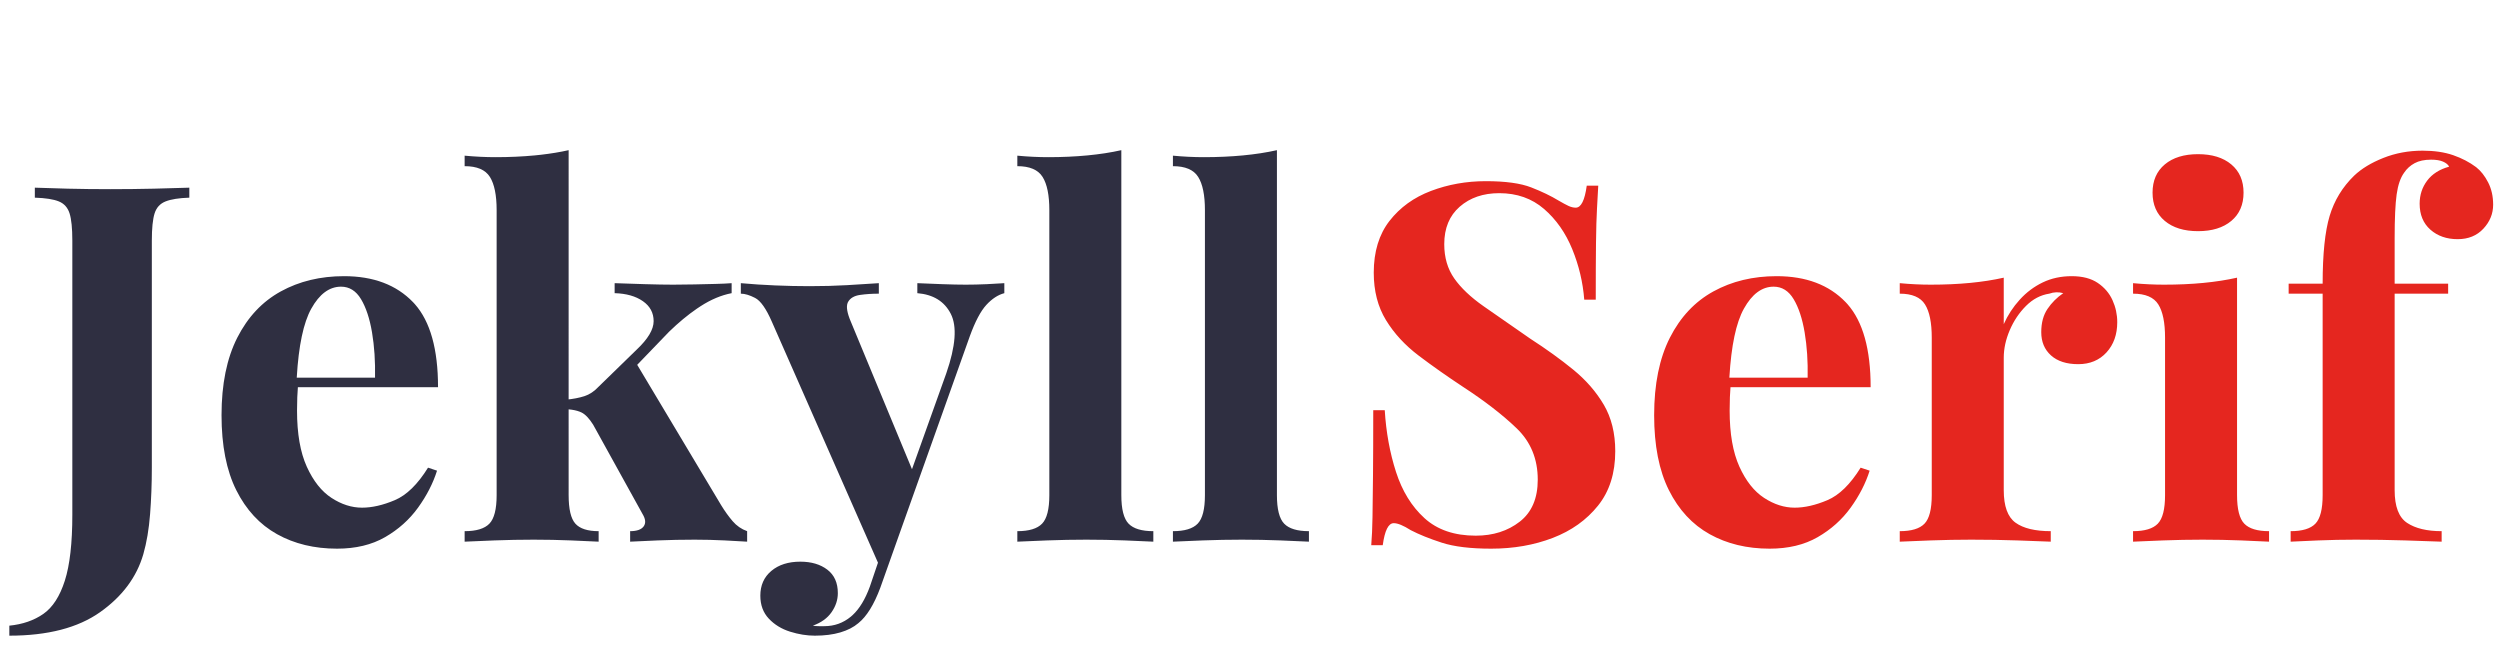
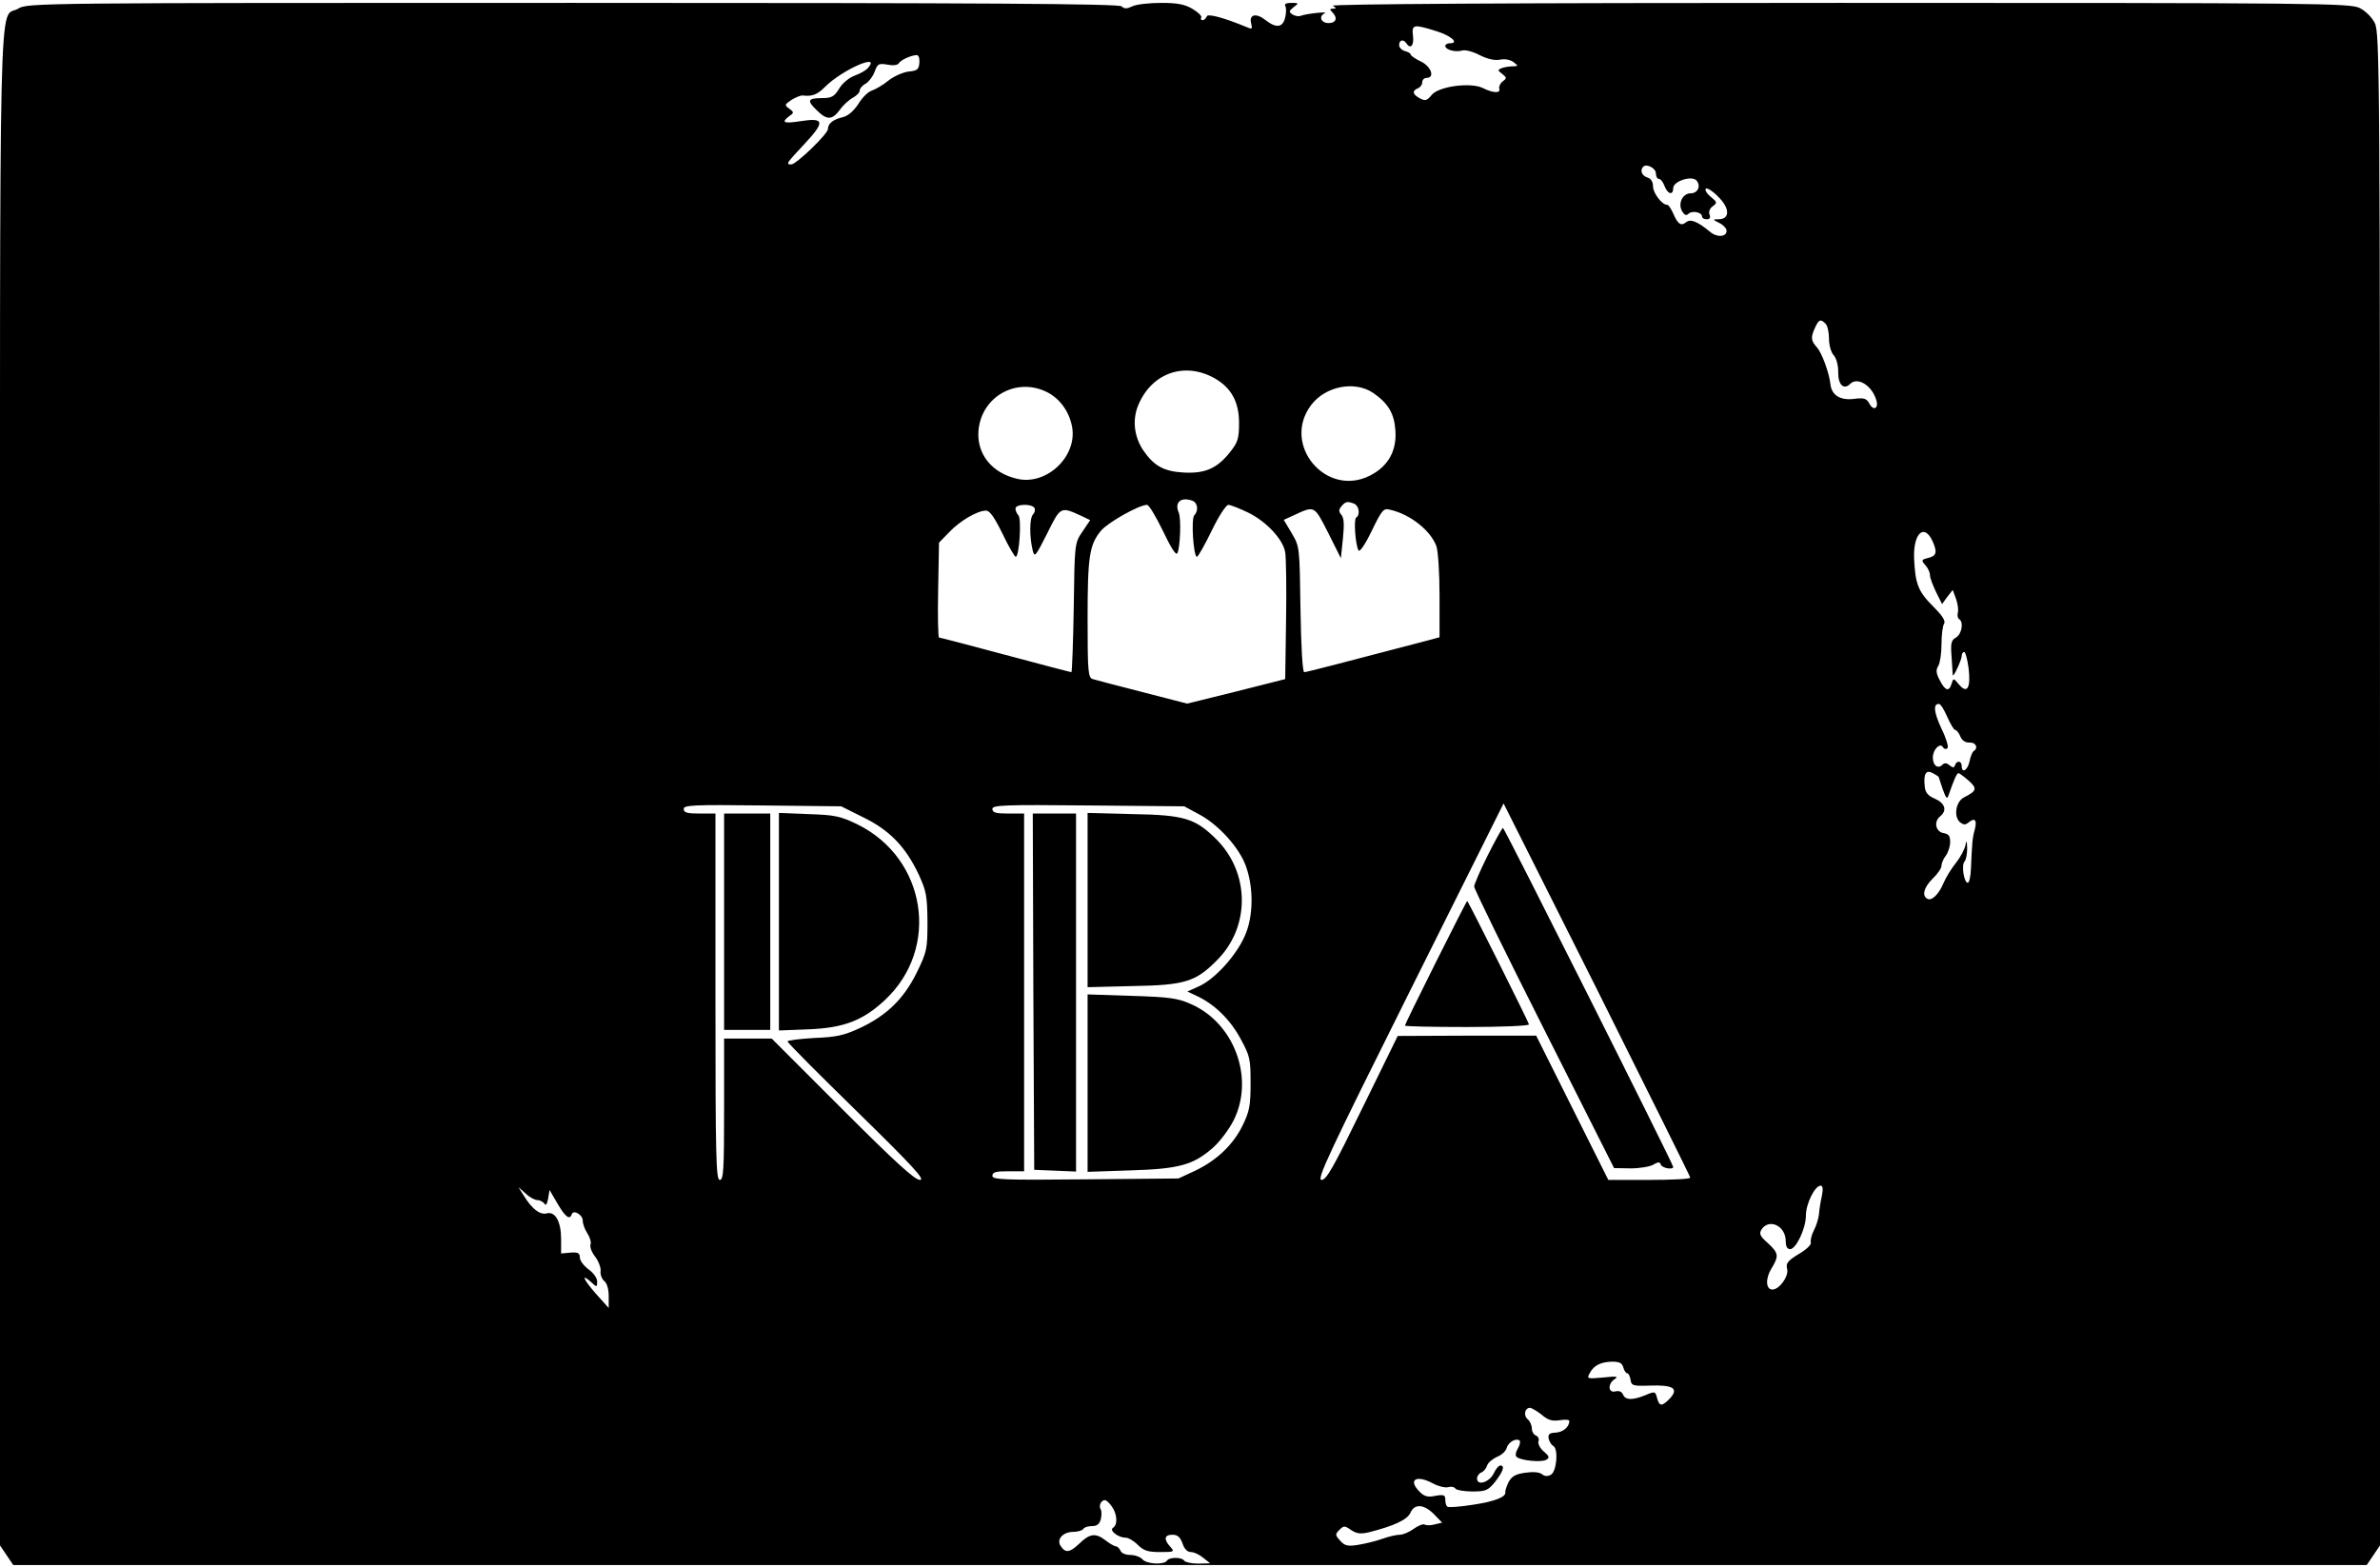
- <svg xmlns="http://www.w3.org/2000/svg" width="240px" height="64px" viewBox="0 0 240 64" version="1.1">
-   <g id="Page-1" stroke="none" stroke-width="1" fill="none" fill-rule="evenodd">
-     <g id="logo" transform="translate(2, 0)" fill-rule="nonzero">
-       <path id="Jekyll" fill="#2f2f41" d="M-1.104,61.024 C2.576,61.024 5.48,60.272 7.608,58.768 C9.736,57.264 11.12,55.408 11.76,53.2 C12.08,52.08 12.296,50.8 12.408,49.36 C12.52,47.92 12.576,46.44 12.576,44.92 L12.576,44.92 L12.576,23.104 C12.576,21.92 12.664,21.048 12.84,20.488 C13.016,19.928 13.368,19.544 13.896,19.336 C14.424,19.128 15.184,19.008 16.176,18.976 L16.176,18.976 L16.176,18.016 C15.28,18.048 14.152,18.08 12.792,18.112 C11.432,18.144 10.032,18.16 8.592,18.16 C7.152,18.16 5.784,18.144 4.488,18.112 C3.192,18.08 2.144,18.048 1.344,18.016 L1.344,18.016 L1.344,18.976 C2.368,19.008 3.136,19.128 3.648,19.336 C4.16,19.544 4.504,19.928 4.68,20.488 C4.856,21.048 4.944,21.92 4.944,23.104 L4.944,23.104 L4.944,49.408 C4.944,52.128 4.704,54.24 4.224,55.744 C3.744,57.248 3.056,58.312 2.16,58.936 C1.264,59.56 0.176,59.936 -1.104,60.064 L-1.104,60.064 L-1.104,61.024 Z M30.355,52.672 C32.147,52.672 33.683,52.304 34.963,51.568 C36.243,50.832 37.299,49.888 38.131,48.736 C38.963,47.584 39.571,46.4 39.955,45.184 L39.955,45.184 L39.091,44.896 C38.099,46.496 37.035,47.536 35.899,48.016 C34.763,48.496 33.715,48.736 32.755,48.736 C31.763,48.736 30.787,48.424 29.827,47.8 C28.867,47.176 28.075,46.176 27.451,44.8 C26.827,43.424 26.515,41.632 26.515,39.424 C26.515,38.976 26.523,38.544 26.539,38.128 C26.555,37.712 26.579,37.312 26.611,36.928 L26.593,37.168 L40.051,37.168 C40.051,33.532 39.309,30.875 37.826,29.197 L37.651,29.008 C36.051,27.344 33.843,26.512 31.027,26.512 C28.755,26.512 26.731,27 24.955,27.976 C23.179,28.952 21.787,30.432 20.779,32.416 C19.771,34.4 19.267,36.88 19.267,39.856 C19.267,42.768 19.739,45.168 20.683,47.056 C21.627,48.944 22.931,50.352 24.595,51.28 C26.259,52.208 28.179,52.672 30.355,52.672 Z M26.49,36.22 C26.669,33.175 27.133,30.979 27.883,29.632 C28.667,28.224 29.619,27.52 30.739,27.52 C31.539,27.52 32.179,27.92 32.659,28.72 C33.139,29.52 33.491,30.584 33.715,31.912 C33.939,33.24 34.035,34.688 34.003,36.256 L34.003,36.256 L26.487,36.256 L26.49,36.22 Z M69.725,52 L69.725,50.992 C69.181,50.8 68.717,50.48 68.333,50.032 C67.949,49.584 67.581,49.072 67.229,48.496 L67.229,48.496 L59.172,35.023 L62.237,31.84 C63.133,30.972 64.016,30.239 64.888,29.64 L65.261,29.392 C66.253,28.752 67.245,28.336 68.237,28.144 L68.237,28.144 L68.237,27.184 C67.853,27.216 67.341,27.24 66.701,27.256 C66.061,27.272 65.381,27.288 64.661,27.304 C63.941,27.32 63.261,27.328 62.621,27.328 C61.885,27.328 60.989,27.312 59.933,27.28 C58.877,27.248 57.901,27.216 57.005,27.184 L57.005,27.184 L57.005,28.144 C58.125,28.176 59.029,28.432 59.717,28.912 C60.405,29.392 60.749,30.032 60.749,30.832 C60.749,31.632 60.205,32.544 59.117,33.568 L59.117,33.568 L55.469,37.12 C55.053,37.568 54.597,37.872 54.101,38.032 C53.605,38.192 53.021,38.304 52.349,38.368 L52.588,38.342 L52.589,14.416 C51.762,14.603 50.869,14.75 49.909,14.859 L49.325,14.92 C48.141,15.032 46.893,15.088 45.581,15.088 C44.621,15.088 43.629,15.04 42.605,14.944 L42.605,14.944 L42.605,15.952 C43.789,15.952 44.597,16.296 45.029,16.984 C45.461,17.672 45.677,18.736 45.677,20.176 L45.677,20.176 L45.677,47.536 C45.677,48.88 45.445,49.792 44.981,50.272 C44.517,50.752 43.725,50.992 42.605,50.992 L42.605,50.992 L42.605,52 C43.245,51.968 44.197,51.928 45.461,51.88 C46.725,51.832 47.981,51.808 49.229,51.808 C50.445,51.808 51.637,51.832 52.805,51.88 C53.973,51.928 54.861,51.968 55.469,52 L55.469,52 L55.469,50.992 C54.413,50.992 53.669,50.752 53.237,50.272 C52.805,49.792 52.589,48.88 52.589,47.536 L52.589,47.536 L52.588,39.298 L52.602,39.298 C53.012,39.336 53.36,39.41 53.648,39.521 L53.813,39.592 C54.181,39.768 54.557,40.16 54.941,40.768 L54.941,40.768 L59.693,49.36 C59.981,49.84 60.013,50.232 59.789,50.536 C59.565,50.84 59.133,50.992 58.493,50.992 L58.493,50.992 L58.493,52 C59.069,51.968 59.949,51.928 61.133,51.88 C62.317,51.832 63.501,51.808 64.685,51.808 C65.645,51.808 66.605,51.832 67.565,51.88 C68.525,51.928 69.245,51.968 69.725,52 L69.725,52 Z M76.224,61.024 C77.152,61.024 77.968,60.92 78.672,60.712 C79.376,60.504 79.952,60.208 80.4,59.824 C81.2,59.184 81.904,58.048 82.512,56.416 L82.512,56.416 L84.336,51.28 L91.104,32.272 C91.616,30.864 92.144,29.864 92.688,29.272 C93.232,28.68 93.808,28.304 94.416,28.144 L94.416,28.144 L94.416,27.184 C94,27.216 93.44,27.248 92.736,27.28 C92.032,27.312 91.36,27.328 90.72,27.328 C90.08,27.328 89.328,27.312 88.464,27.28 C87.6,27.248 86.8,27.216 86.064,27.184 L86.064,27.184 L86.064,28.144 C87.6,28.272 88.672,28.936 89.28,30.136 C89.888,31.336 89.744,33.232 88.848,35.824 L88.848,35.824 L85.55,45.046 L79.68,30.88 C79.325,30.053 79.223,29.451 79.373,29.074 L79.416,28.984 C79.624,28.616 80.008,28.392 80.568,28.312 C81.128,28.232 81.728,28.192 82.368,28.192 L82.368,28.192 L82.368,27.184 C81.408,27.248 80.384,27.312 79.296,27.376 C78.208,27.44 77.008,27.472 75.696,27.472 C74.64,27.472 73.544,27.448 72.408,27.4 C71.272,27.352 70.176,27.28 69.12,27.184 L69.12,27.184 L69.12,28.192 C69.504,28.192 69.96,28.328 70.488,28.6 C71.016,28.872 71.552,29.632 72.096,30.88 L72.096,30.88 L82.285,54.018 L81.504,56.32 C81.061,57.531 80.509,58.442 79.847,59.053 L79.68,59.2 C78.944,59.808 78.096,60.112 77.136,60.112 L77.136,60.112 L76.608,60.112 C76.384,60.112 76.192,60.096 76.032,60.064 C76.832,59.776 77.432,59.344 77.832,58.768 C78.232,58.192 78.432,57.584 78.432,56.944 C78.432,55.952 78.096,55.2 77.424,54.688 C76.752,54.176 75.888,53.92 74.832,53.92 C73.68,53.92 72.752,54.216 72.048,54.808 C71.344,55.4 70.992,56.192 70.992,57.184 C70.992,58.08 71.264,58.816 71.808,59.392 C72.352,59.968 73.032,60.384 73.848,60.64 C74.664,60.896 75.456,61.024 76.224,61.024 Z M108.72,52 L108.72,50.992 C107.6,50.992 106.808,50.752 106.344,50.272 C105.88,49.792 105.648,48.88 105.648,47.536 L105.648,47.536 L105.648,14.416 C104.656,14.64 103.568,14.808 102.384,14.92 C101.2,15.032 99.952,15.088 98.64,15.088 C97.68,15.088 96.688,15.04 95.664,14.944 L95.664,14.944 L95.664,15.952 C96.848,15.952 97.656,16.296 98.088,16.984 C98.52,17.672 98.736,18.736 98.736,20.176 L98.736,20.176 L98.736,47.536 C98.736,48.88 98.504,49.792 98.04,50.272 C97.576,50.752 96.784,50.992 95.664,50.992 L95.664,50.992 L95.664,52 C96.304,51.968 97.256,51.928 98.52,51.88 C99.784,51.832 101.04,51.808 102.288,51.808 C103.536,51.808 104.768,51.832 105.984,51.88 C107.2,51.928 108.112,51.968 108.72,52 L108.72,52 Z M123.657,52 L123.657,50.992 C122.537,50.992 121.745,50.752 121.281,50.272 C120.817,49.792 120.585,48.88 120.585,47.536 L120.585,47.536 L120.585,14.416 C119.593,14.64 118.505,14.808 117.321,14.92 C116.137,15.032 114.889,15.088 113.577,15.088 C112.617,15.088 111.625,15.04 110.601,14.944 L110.601,14.944 L110.601,15.952 C111.785,15.952 112.593,16.296 113.025,16.984 C113.457,17.672 113.673,18.736 113.673,20.176 L113.673,20.176 L113.673,47.536 C113.673,48.88 113.441,49.792 112.977,50.272 C112.513,50.752 111.721,50.992 110.601,50.992 L110.601,50.992 L110.601,52 C111.241,51.968 112.193,51.928 113.457,51.88 C114.721,51.832 115.977,51.808 117.225,51.808 C118.473,51.808 119.705,51.832 120.921,51.88 C122.137,51.928 123.049,51.968 123.657,52 L123.657,52 Z" />
-       <path id="Serif" fill="#E5261F" d="M141.16,52.672 C143.304,52.672 145.272,52.328 147.064,51.64 C148.856,50.952 150.304,49.92 151.408,48.544 C152.512,47.168 153.064,45.424 153.064,43.312 C153.064,41.584 152.696,40.096 151.96,38.848 C151.224,37.6 150.248,36.48 149.032,35.488 C147.816,34.496 146.44,33.504 144.904,32.512 C143.144,31.296 141.648,30.256 140.416,29.392 C139.184,28.528 138.248,27.64 137.608,26.728 C136.968,25.816 136.648,24.72 136.648,23.44 C136.648,21.904 137.144,20.704 138.136,19.84 C139.128,18.976 140.392,18.544 141.928,18.544 C143.624,18.544 145.056,19.048 146.224,20.056 C147.392,21.064 148.296,22.352 148.936,23.92 C149.576,25.488 149.96,27.104 150.088,28.768 L150.088,28.768 L151.192,28.768 C151.192,26.528 151.2,24.72 151.216,23.344 C151.232,21.968 151.264,20.856 151.312,20.008 C151.36,19.16 151.4,18.432 151.432,17.824 L151.432,17.824 L150.328,17.824 C150.136,19.232 149.784,19.936 149.272,19.936 C149.048,19.936 148.816,19.88 148.576,19.768 C148.336,19.656 148.024,19.488 147.64,19.264 C146.904,18.816 146.024,18.392 145,17.992 C143.976,17.592 142.52,17.392 140.632,17.392 C138.776,17.392 137.024,17.704 135.376,18.328 C133.728,18.952 132.4,19.912 131.392,21.208 C130.384,22.504 129.88,24.16 129.88,26.176 C129.88,27.936 130.272,29.456 131.056,30.736 C131.84,32.016 132.888,33.152 134.2,34.144 C135.512,35.136 136.92,36.128 138.424,37.12 C140.536,38.496 142.264,39.832 143.608,41.128 C144.952,42.424 145.624,44.064 145.624,46.048 C145.624,47.84 145.048,49.184 143.896,50.08 C142.744,50.976 141.336,51.424 139.672,51.424 C137.624,51.424 135.984,50.864 134.752,49.744 C133.52,48.624 132.608,47.144 132.016,45.304 C131.424,43.464 131.064,41.488 130.936,39.376 L130.936,39.376 L129.832,39.376 C129.832,41.904 129.824,43.992 129.808,45.64 C129.792,47.288 129.776,48.624 129.76,49.648 C129.744,50.672 129.704,51.568 129.64,52.336 L129.64,52.336 L130.744,52.336 C130.936,50.928 131.288,50.224 131.8,50.224 C132.184,50.224 132.728,50.448 133.432,50.896 C134.232,51.312 135.224,51.712 136.408,52.096 C137.592,52.48 139.176,52.672 141.16,52.672 Z M167.886,52.672 C169.678,52.672 171.214,52.304 172.494,51.568 C173.774,50.832 174.83,49.888 175.662,48.736 C176.494,47.584 177.102,46.4 177.486,45.184 L177.486,45.184 L176.622,44.896 C175.63,46.496 174.566,47.536 173.43,48.016 C172.294,48.496 171.246,48.736 170.286,48.736 C169.294,48.736 168.318,48.424 167.358,47.8 C166.398,47.176 165.606,46.176 164.982,44.8 C164.358,43.424 164.046,41.632 164.046,39.424 C164.046,38.976 164.054,38.544 164.07,38.128 C164.086,37.712 164.11,37.312 164.142,36.928 L164.124,37.168 L177.582,37.168 C177.582,33.532 176.84,30.875 175.357,29.197 L175.182,29.008 C173.582,27.344 171.374,26.512 168.558,26.512 C166.286,26.512 164.262,27 162.486,27.976 C160.71,28.952 159.318,30.432 158.31,32.416 C157.302,34.4 156.798,36.88 156.798,39.856 C156.798,42.768 157.27,45.168 158.214,47.056 C159.158,48.944 160.462,50.352 162.126,51.28 C163.79,52.208 165.71,52.672 167.886,52.672 Z M164.021,36.22 C164.2,33.175 164.664,30.979 165.414,29.632 C166.198,28.224 167.15,27.52 168.27,27.52 C169.07,27.52 169.71,27.92 170.19,28.72 C170.67,29.52 171.022,30.584 171.246,31.912 C171.47,33.24 171.566,34.688 171.534,36.256 L171.534,36.256 L164.018,36.256 L164.021,36.22 Z M194.872,52 L194.872,50.992 C193.368,50.992 192.24,50.72 191.488,50.176 C190.736,49.632 190.36,48.592 190.36,47.056 L190.36,47.056 L190.36,34.336 C190.36,33.472 190.552,32.592 190.936,31.696 C191.32,30.8 191.84,30.024 192.496,29.368 C193.152,28.712 193.896,28.32 194.728,28.192 C195.176,28.032 195.624,28.016 196.072,28.144 C195.464,28.56 194.96,29.064 194.56,29.656 C194.16,30.248 193.96,30.992 193.96,31.888 C193.96,32.816 194.272,33.56 194.896,34.12 C195.52,34.68 196.392,34.96 197.512,34.96 C198.632,34.96 199.536,34.584 200.224,33.832 C200.912,33.08 201.256,32.112 201.256,30.928 C201.256,30.192 201.104,29.488 200.8,28.816 C200.496,28.144 200.024,27.592 199.384,27.16 C198.744,26.728 197.912,26.512 196.888,26.512 C195.864,26.512 194.936,26.712 194.104,27.112 C193.272,27.512 192.536,28.064 191.896,28.768 C191.256,29.472 190.744,30.256 190.36,31.12 L190.36,31.12 L190.36,26.656 C189.368,26.88 188.288,27.048 187.12,27.16 C185.952,27.272 184.696,27.328 183.352,27.328 C182.392,27.328 181.4,27.28 180.376,27.184 L180.376,27.184 L180.376,28.192 C181.56,28.192 182.368,28.536 182.8,29.224 C183.232,29.912 183.448,30.976 183.448,32.416 L183.448,32.416 L183.448,47.536 C183.448,48.88 183.216,49.792 182.752,50.272 C182.288,50.752 181.496,50.992 180.376,50.992 L180.376,50.992 L180.376,52 C181.048,51.968 182.04,51.928 183.352,51.88 C184.664,51.832 185.96,51.808 187.24,51.808 C188.776,51.808 190.248,51.832 191.656,51.88 C193.064,51.928 194.136,51.968 194.872,52 L194.872,52 Z M209.013,22.192 C210.357,22.192 211.421,21.864 212.205,21.208 C212.989,20.552 213.381,19.648 213.381,18.496 C213.381,17.344 212.989,16.44 212.205,15.784 C211.421,15.128 210.357,14.8 209.013,14.8 C207.669,14.8 206.605,15.128 205.821,15.784 C205.037,16.44 204.645,17.344 204.645,18.496 C204.645,19.648 205.037,20.552 205.821,21.208 C206.605,21.864 207.669,22.192 209.013,22.192 Z M215.829,52 L215.829,50.992 C214.709,50.992 213.917,50.752 213.453,50.272 C212.989,49.792 212.757,48.88 212.757,47.536 L212.757,47.536 L212.757,26.656 C211.765,26.88 210.685,27.048 209.517,27.16 C208.349,27.272 207.093,27.328 205.749,27.328 C204.789,27.328 203.797,27.28 202.773,27.184 L202.773,27.184 L202.773,28.192 C203.957,28.192 204.765,28.536 205.197,29.224 C205.629,29.912 205.845,30.976 205.845,32.416 L205.845,32.416 L205.845,47.536 C205.845,48.88 205.613,49.792 205.149,50.272 C204.685,50.752 203.893,50.992 202.773,50.992 L202.773,50.992 L202.773,52 C203.413,51.968 204.373,51.928 205.653,51.88 C206.933,51.832 208.197,51.808 209.445,51.808 C210.693,51.808 211.925,51.832 213.141,51.88 C214.357,51.928 215.253,51.968 215.829,52 L215.829,52 Z M232.398,52 L232.398,50.992 C230.99,50.992 229.886,50.728 229.086,50.2 C228.286,49.672 227.886,48.624 227.886,47.056 L227.886,47.056 L227.886,28.192 L233.022,28.192 L233.022,27.232 L227.886,27.232 L227.886,22.864 C227.886,20.976 227.95,19.576 228.078,18.664 C228.206,17.752 228.446,17.056 228.798,16.576 C229.054,16.192 229.39,15.888 229.806,15.664 C230.222,15.44 230.75,15.328 231.39,15.328 C231.87,15.328 232.254,15.392 232.542,15.52 C232.83,15.648 233.022,15.808 233.118,16 C232.19,16.256 231.486,16.704 231.006,17.344 C230.526,17.984 230.286,18.72 230.286,19.552 C230.286,20.608 230.63,21.44 231.318,22.048 C232.006,22.656 232.878,22.96 233.934,22.96 C234.958,22.96 235.782,22.624 236.406,21.952 C237.03,21.28 237.342,20.512 237.342,19.648 C237.342,18.848 237.182,18.136 236.862,17.512 C236.542,16.888 236.158,16.4 235.71,16.048 C235.07,15.568 234.334,15.184 233.502,14.896 C232.67,14.608 231.694,14.464 230.574,14.464 C229.23,14.464 227.974,14.696 226.806,15.16 C225.638,15.624 224.702,16.192 223.998,16.864 C222.878,17.952 222.094,19.24 221.646,20.728 C221.198,22.216 220.974,24.384 220.974,27.232 L220.974,27.232 L217.71,27.232 L217.71,28.192 L220.974,28.192 L220.974,47.536 C220.974,48.88 220.742,49.792 220.278,50.272 C219.814,50.752 219.022,50.992 217.902,50.992 L217.902,50.992 L217.902,52 C218.51,51.968 219.398,51.928 220.566,51.88 C221.734,51.832 222.926,51.808 224.142,51.808 C225.806,51.808 227.39,51.832 228.894,51.88 C230.398,51.928 231.566,51.968 232.398,52 L232.398,52 Z" />
-     </g>
+ <svg xmlns="http://www.w3.org/2000/svg" version="1.0" width="825pt" height="543pt" viewBox="0 0 825 543" preserveAspectRatio="xMidYMid meet">
+   <g transform="translate(0,543) scale(0.1,-0.1)" fill="#000000" stroke="none">
+     <path d="M63 5400 c-69 -41 -63 197 -63 -2703 l0 -2624 23 -34 23 -34 4079 0 4079 0 23 34 23 34 0 2621 c0 2475 -1 2623 -18 2656 -10 20 -32 42 -52 52 -33 17 -140 18 -1805 18 -1146 0 -1765 -4 -1755 -10 13 -8 13 -10 0 -10 -11 0 -11 -3 -2 -12 20 -20 14 -38 -13 -38 -26 0 -35 24 -13 34 15 7 -63 -1 -84 -9 -7 -3 -20 0 -28 5 -13 9 -12 12 4 25 19 14 19 15 -8 15 -16 0 -25 -4 -21 -10 4 -6 4 -24 0 -40 -8 -36 -31 -39 -69 -9 -32 25 -57 19 -49 -12 5 -19 3 -21 -13 -14 -82 34 -138 49 -141 38 -3 -7 -9 -13 -14 -13 -6 0 -8 4 -5 9 3 5 -10 18 -30 30 -27 16 -52 21 -109 21 -41 0 -86 -5 -100 -12 -19 -9 -28 -9 -37 0 -9 9 -470 12 -1903 12 -1857 0 -1891 0 -1922 -20z m4916 -78 c52 -16 80 -42 47 -42 -9 0 -16 -4 -16 -9 0 -14 36 -23 59 -16 11 3 37 -4 60 -16 28 -14 51 -19 70 -16 17 4 36 0 47 -8 18 -14 18 -14 -3 -15 -12 0 -29 -3 -37 -6 -15 -6 -15 -8 1 -20 16 -13 17 -15 2 -26 -9 -7 -14 -19 -12 -25 6 -17 -21 -16 -55 1 -42 22 -155 7 -179 -23 -17 -20 -22 -22 -41 -12 -26 14 -28 26 -7 35 8 3 15 12 15 21 0 8 7 15 15 15 30 0 16 40 -20 57 -19 9 -35 20 -35 24 0 4 -9 9 -20 12 -11 3 -20 12 -20 21 0 18 15 21 25 6 14 -22 27 -8 23 25 -5 41 1 42 81 17z m-1792 -109 c-2 -24 -7 -28 -37 -31 -19 -2 -51 -16 -70 -31 -19 -16 -46 -31 -58 -35 -13 -4 -34 -25 -47 -47 -16 -24 -36 -41 -53 -45 -34 -8 -52 -22 -52 -41 0 -17 -109 -122 -127 -123 -20 0 -17 4 42 67 76 81 74 96 -10 83 -57 -9 -68 -5 -41 16 19 13 19 15 2 27 -17 13 -17 14 8 31 15 9 32 16 39 15 32 -4 51 3 78 31 59 58 192 117 149 66 -6 -9 -28 -21 -47 -28 -19 -7 -43 -26 -54 -45 -17 -28 -27 -33 -58 -33 -51 0 -55 -8 -21 -41 36 -36 54 -36 81 0 11 16 32 35 45 42 13 7 24 18 24 25 0 7 9 18 21 24 11 7 25 25 31 42 10 27 14 29 44 24 19 -4 35 -2 39 4 7 12 42 28 62 29 7 1 11 -10 10 -26z m2553 -384 c0 -11 5 -19 10 -19 6 0 15 -11 20 -25 11 -29 30 -33 30 -7 0 24 65 45 81 26 16 -19 4 -44 -20 -44 -28 0 -45 -34 -31 -61 9 -15 15 -18 24 -9 14 11 46 4 46 -11 0 -5 7 -9 16 -9 11 0 14 5 10 16 -4 10 1 22 11 29 16 12 16 14 -7 33 -14 11 -21 24 -17 28 4 4 24 -8 43 -28 41 -40 41 -78 1 -78 -21 0 -21 -1 3 -13 14 -7 25 -19 25 -27 0 -22 -34 -24 -58 -3 -42 35 -67 45 -82 33 -18 -15 -29 -7 -45 30 -7 16 -16 30 -21 30 -18 0 -49 41 -49 64 0 16 -7 27 -20 31 -19 6 -26 25 -14 37 11 12 44 -5 44 -23z m588 -521 c7 -7 12 -30 12 -52 0 -22 7 -47 16 -57 10 -11 16 -35 16 -59 -1 -43 19 -63 41 -41 26 26 76 -5 91 -56 9 -29 -10 -39 -24 -12 -10 18 -18 21 -56 16 -46 -5 -75 14 -79 51 -4 38 -29 108 -47 128 -21 24 -22 34 -6 69 13 28 19 30 36 13z m-2118 -189 c58 -33 85 -82 85 -155 0 -54 -4 -67 -31 -101 -45 -57 -87 -75 -161 -71 -69 4 -103 23 -140 77 -33 49 -39 110 -15 162 48 108 160 145 262 88z m-579 -49 c44 -23 75 -67 85 -118 20 -103 -87 -205 -189 -182 -89 20 -143 87 -135 170 12 117 133 184 239 130z m1129 -2 c52 -36 73 -71 77 -130 5 -71 -25 -124 -87 -156 -153 -79 -309 107 -205 244 50 66 151 85 215 42z m-626 -374 c18 -7 21 -35 6 -50 -12 -12 -3 -144 9 -144 4 0 27 41 51 90 24 50 50 90 58 90 7 0 38 -12 69 -27 63 -31 120 -92 128 -137 3 -17 5 -123 3 -235 l-3 -205 -170 -43 -170 -42 -155 40 c-85 22 -163 42 -172 45 -16 5 -18 24 -18 207 0 218 6 259 47 308 25 29 132 89 159 89 7 0 31 -41 55 -90 27 -57 45 -86 50 -78 10 19 14 120 5 141 -16 36 8 56 48 41z m560 -10 c17 -7 22 -39 7 -48 -9 -6 -3 -92 8 -114 4 -7 23 20 46 68 36 74 41 79 64 73 70 -16 140 -72 160 -126 6 -16 11 -93 11 -172 l0 -144 -37 -10 c-294 -77 -424 -111 -432 -111 -6 0 -11 90 -13 218 -3 216 -3 217 -30 263 l-28 47 33 15 c75 35 72 36 121 -60 l44 -88 7 68 c5 48 4 71 -5 82 -10 12 -10 18 0 30 14 17 21 18 44 9z m-1108 -15 c3 -6 1 -16 -5 -22 -12 -12 -13 -74 -2 -122 7 -29 9 -27 51 56 47 95 46 94 122 59 l27 -13 -27 -40 c-27 -40 -27 -41 -30 -264 -2 -123 -6 -223 -8 -223 -3 0 -106 27 -229 60 -123 33 -226 60 -230 60 -3 0 -5 74 -3 164 l3 165 35 36 c38 40 98 75 128 75 13 0 29 -23 57 -80 21 -44 42 -80 46 -80 12 0 21 132 9 144 -5 5 -10 16 -10 23 0 16 56 18 66 2z m3113 -115 c17 -38 14 -51 -15 -58 -24 -6 -25 -8 -10 -25 9 -10 16 -25 16 -35 0 -9 10 -35 21 -58 l21 -42 18 25 19 24 11 -30 c6 -16 9 -37 7 -47 -3 -10 -1 -21 4 -24 17 -10 9 -53 -11 -64 -16 -9 -19 -19 -15 -68 2 -31 4 -59 4 -62 2 -10 31 53 31 66 0 8 4 14 9 14 4 0 11 -26 15 -57 8 -68 -5 -90 -34 -55 -18 22 -19 22 -25 2 -9 -29 -22 -25 -41 12 -13 24 -14 36 -5 50 6 10 11 44 11 75 0 32 4 64 9 71 6 10 -6 28 -39 61 -51 51 -61 77 -65 166 -3 87 35 122 64 59z m51 -609 c11 -25 23 -45 27 -45 5 0 13 -10 18 -22 6 -15 18 -23 33 -22 21 1 31 -19 13 -30 -4 -3 -11 -19 -14 -36 -7 -31 -27 -42 -27 -15 0 18 -17 20 -23 3 -3 -10 -7 -10 -19 -1 -10 9 -18 9 -25 2 -16 -16 -33 -2 -33 25 0 28 25 53 35 36 4 -7 11 -8 16 -3 4 4 -5 35 -21 67 -26 56 -30 86 -9 86 6 0 18 -20 29 -45z m-30 -208 c0 -1 7 -20 14 -42 12 -34 16 -37 21 -20 18 52 28 75 34 75 3 0 19 -12 35 -26 31 -27 28 -36 -16 -58 -28 -14 -37 -66 -14 -86 13 -10 19 -10 31 0 21 17 29 7 20 -27 -8 -28 -9 -44 -13 -135 -1 -27 -6 -48 -11 -48 -13 0 -23 62 -11 74 5 5 9 26 9 46 -1 27 -3 29 -6 10 -3 -14 -17 -41 -33 -61 -16 -20 -35 -51 -43 -70 -16 -39 -42 -64 -57 -54 -19 11 -10 41 20 70 17 16 30 36 30 44 0 9 7 25 15 35 8 11 15 32 15 47 0 21 -5 28 -22 31 -28 4 -36 39 -13 58 25 20 18 45 -17 61 -24 10 -34 21 -36 42 -5 45 4 60 28 47 11 -6 20 -12 20 -13z m-3728 -140 c91 -44 147 -102 192 -197 27 -59 30 -74 31 -165 0 -95 -2 -104 -37 -176 -45 -91 -103 -148 -196 -192 -56 -26 -82 -32 -159 -35 -51 -3 -93 -8 -93 -12 0 -5 109 -114 242 -244 194 -190 236 -236 217 -236 -18 0 -84 60 -269 245 l-245 245 -82 0 -83 0 0 -245 c0 -211 -2 -245 -15 -245 -13 0 -15 77 -15 635 l0 635 -55 0 c-43 0 -55 3 -55 16 0 13 31 15 273 12 l273 -3 76 -38z m1163 11 c62 -32 130 -104 158 -166 31 -71 34 -173 7 -244 -26 -70 -103 -158 -162 -186 l-42 -19 36 -17 c60 -29 113 -81 149 -148 32 -59 34 -69 34 -153 0 -78 -4 -98 -28 -147 -33 -67 -90 -121 -166 -157 l-56 -26 -322 -3 c-287 -3 -323 -1 -323 12 0 13 12 16 55 16 l55 0 0 620 0 620 -55 0 c-43 0 -55 3 -55 16 0 13 38 15 333 12 l332 -3 50 -27z m1704 -1260 c1 -5 -63 -8 -142 -8 l-142 0 -125 250 -125 250 -240 0 -240 -1 -122 -249 c-101 -207 -125 -250 -142 -250 -18 0 25 91 305 652 l326 653 324 -645 c177 -355 323 -648 323 -652z m456 -65 c-5 -21 -9 -50 -10 -64 -2 -14 -9 -39 -18 -55 -8 -16 -12 -35 -10 -41 3 -7 -16 -25 -42 -40 -39 -24 -45 -32 -40 -52 6 -25 -27 -71 -51 -71 -23 0 -25 37 -4 72 27 44 26 54 -12 89 -27 24 -31 32 -22 47 26 40 84 13 84 -40 0 -18 5 -28 15 -28 21 0 55 72 55 117 0 40 31 103 51 103 8 0 9 -12 4 -37z m-4452 -13 c9 0 19 -6 24 -12 5 -9 9 -3 13 17 l5 30 28 -48 c27 -46 42 -57 49 -36 6 17 38 -2 38 -22 0 -11 7 -31 16 -44 9 -14 14 -31 11 -39 -3 -8 4 -27 16 -42 12 -16 20 -38 19 -49 -2 -12 4 -28 12 -35 10 -7 16 -29 16 -53 l0 -41 -44 49 c-44 50 -54 74 -16 40 19 -18 20 -17 20 3 0 12 -13 30 -30 42 -16 12 -30 30 -30 41 0 15 -6 19 -32 17 l-33 -3 0 50 c0 60 -20 97 -50 89 -23 -6 -51 15 -79 61 l-19 30 25 -22 c13 -13 32 -23 41 -23z m3764 -580 c3 -11 9 -20 13 -20 5 0 10 -10 12 -22 3 -21 7 -23 67 -21 81 3 101 -10 70 -44 -28 -29 -37 -29 -45 1 -6 23 -7 24 -40 10 -44 -18 -70 -18 -78 2 -4 10 -14 14 -26 11 -26 -7 -28 27 -2 43 13 9 4 10 -41 5 -55 -5 -57 -4 -47 14 14 28 39 40 78 41 26 0 35 -5 39 -20z m-283 -164 c22 -19 37 -23 63 -19 18 3 33 2 33 -3 -1 -21 -21 -38 -47 -40 -22 -1 -27 -5 -25 -20 2 -10 9 -22 16 -26 19 -10 12 -89 -8 -100 -11 -6 -22 -6 -31 2 -9 7 -30 9 -58 5 -35 -5 -47 -13 -58 -33 -7 -15 -12 -30 -11 -34 4 -17 -38 -33 -112 -44 -44 -7 -84 -10 -88 -7 -5 2 -8 13 -8 24 0 17 -5 19 -34 14 -27 -6 -39 -2 -55 14 -41 41 -13 60 44 30 20 -11 45 -17 55 -14 10 3 21 1 25 -5 3 -5 30 -10 58 -10 47 0 55 3 80 34 28 36 34 56 18 56 -6 0 -16 -12 -23 -27 -15 -31 -58 -45 -58 -18 0 8 7 18 15 21 8 3 17 14 20 24 3 10 19 23 34 30 16 6 31 20 34 31 5 20 33 36 45 25 3 -4 0 -16 -7 -28 -7 -11 -9 -24 -4 -28 14 -13 87 -20 103 -10 12 7 11 12 -9 29 -13 11 -21 27 -18 35 3 8 -1 17 -9 20 -8 3 -14 14 -14 24 0 11 -6 25 -14 32 -16 13 -11 40 8 40 6 -1 24 -11 40 -24z m-1490 -318 c19 -26 21 -64 4 -74 -14 -9 18 -34 43 -34 10 0 29 -11 43 -25 20 -20 35 -25 77 -25 50 0 51 1 36 18 -24 26 -21 42 7 42 18 0 27 -8 35 -30 6 -19 17 -30 29 -30 11 0 30 -9 43 -20 l24 -19 -42 -1 c-23 0 -45 5 -48 10 -8 13 -52 13 -60 0 -10 -15 -71 -12 -85 5 -7 8 -26 15 -42 15 -16 0 -31 6 -34 15 -4 8 -11 15 -16 15 -5 0 -21 9 -35 20 -35 27 -55 25 -92 -11 -34 -32 -48 -33 -65 -7 -14 23 9 48 45 48 15 0 31 5 34 10 3 6 17 10 30 10 18 0 26 7 31 24 3 14 3 30 -1 35 -7 12 2 31 15 31 5 0 16 -10 24 -22z m1117 -27 l28 -29 -25 -6 c-14 -4 -29 -4 -35 -1 -5 4 -22 -3 -38 -14 -16 -12 -38 -21 -49 -21 -11 0 -38 -6 -60 -14 -22 -8 -60 -17 -84 -21 -37 -6 -47 -3 -63 15 -17 19 -17 22 -2 37 15 15 18 15 41 -1 20 -13 33 -14 63 -7 86 22 131 43 142 67 14 32 46 31 82 -5z" />
+     <path d="M2510 2235 l0 -375 80 0 80 0 0 375 0 375 -80 0 -80 0 0 -375z" />
+     <path d="M2700 2235 l0 -377 103 4 c122 5 188 30 265 102 192 180 143 490 -95 608 -60 29 -78 33 -170 36 l-103 4 0 -377z" />
+     <path d="M3582 1993 l3 -618 73 -3 72 -3 0 621 0 620 -75 0 -75 0 2 -617z" />
+     <path d="M3770 2310 l0 -302 158 4 c179 3 217 15 290 89 117 116 115 305 -3 421 -72 71 -110 83 -287 86 l-158 4 0 -302z" />
+     <path d="M3770 1675 l0 -307 148 5 c170 5 218 19 286 78 25 22 57 65 73 97 72 146 1 337 -150 402 -44 20 -75 24 -204 28 l-153 5 0 -308z" />
+     <path d="M5157 2465 c-26 -52 -47 -101 -47 -108 -1 -6 108 -229 242 -494 l243 -482 58 -1 c31 0 67 6 78 13 17 10 23 10 26 0 4 -12 43 -19 43 -8 0 10 -585 1175 -590 1175 -3 0 -27 -43 -53 -95z" />
+     <path d="M4977 2094 c-59 -118 -107 -216 -107 -219 0 -3 97 -5 215 -5 118 0 215 4 215 9 0 6 -206 418 -214 428 -1 1 -50 -95 -109 -213z" />
  </g>
</svg>
